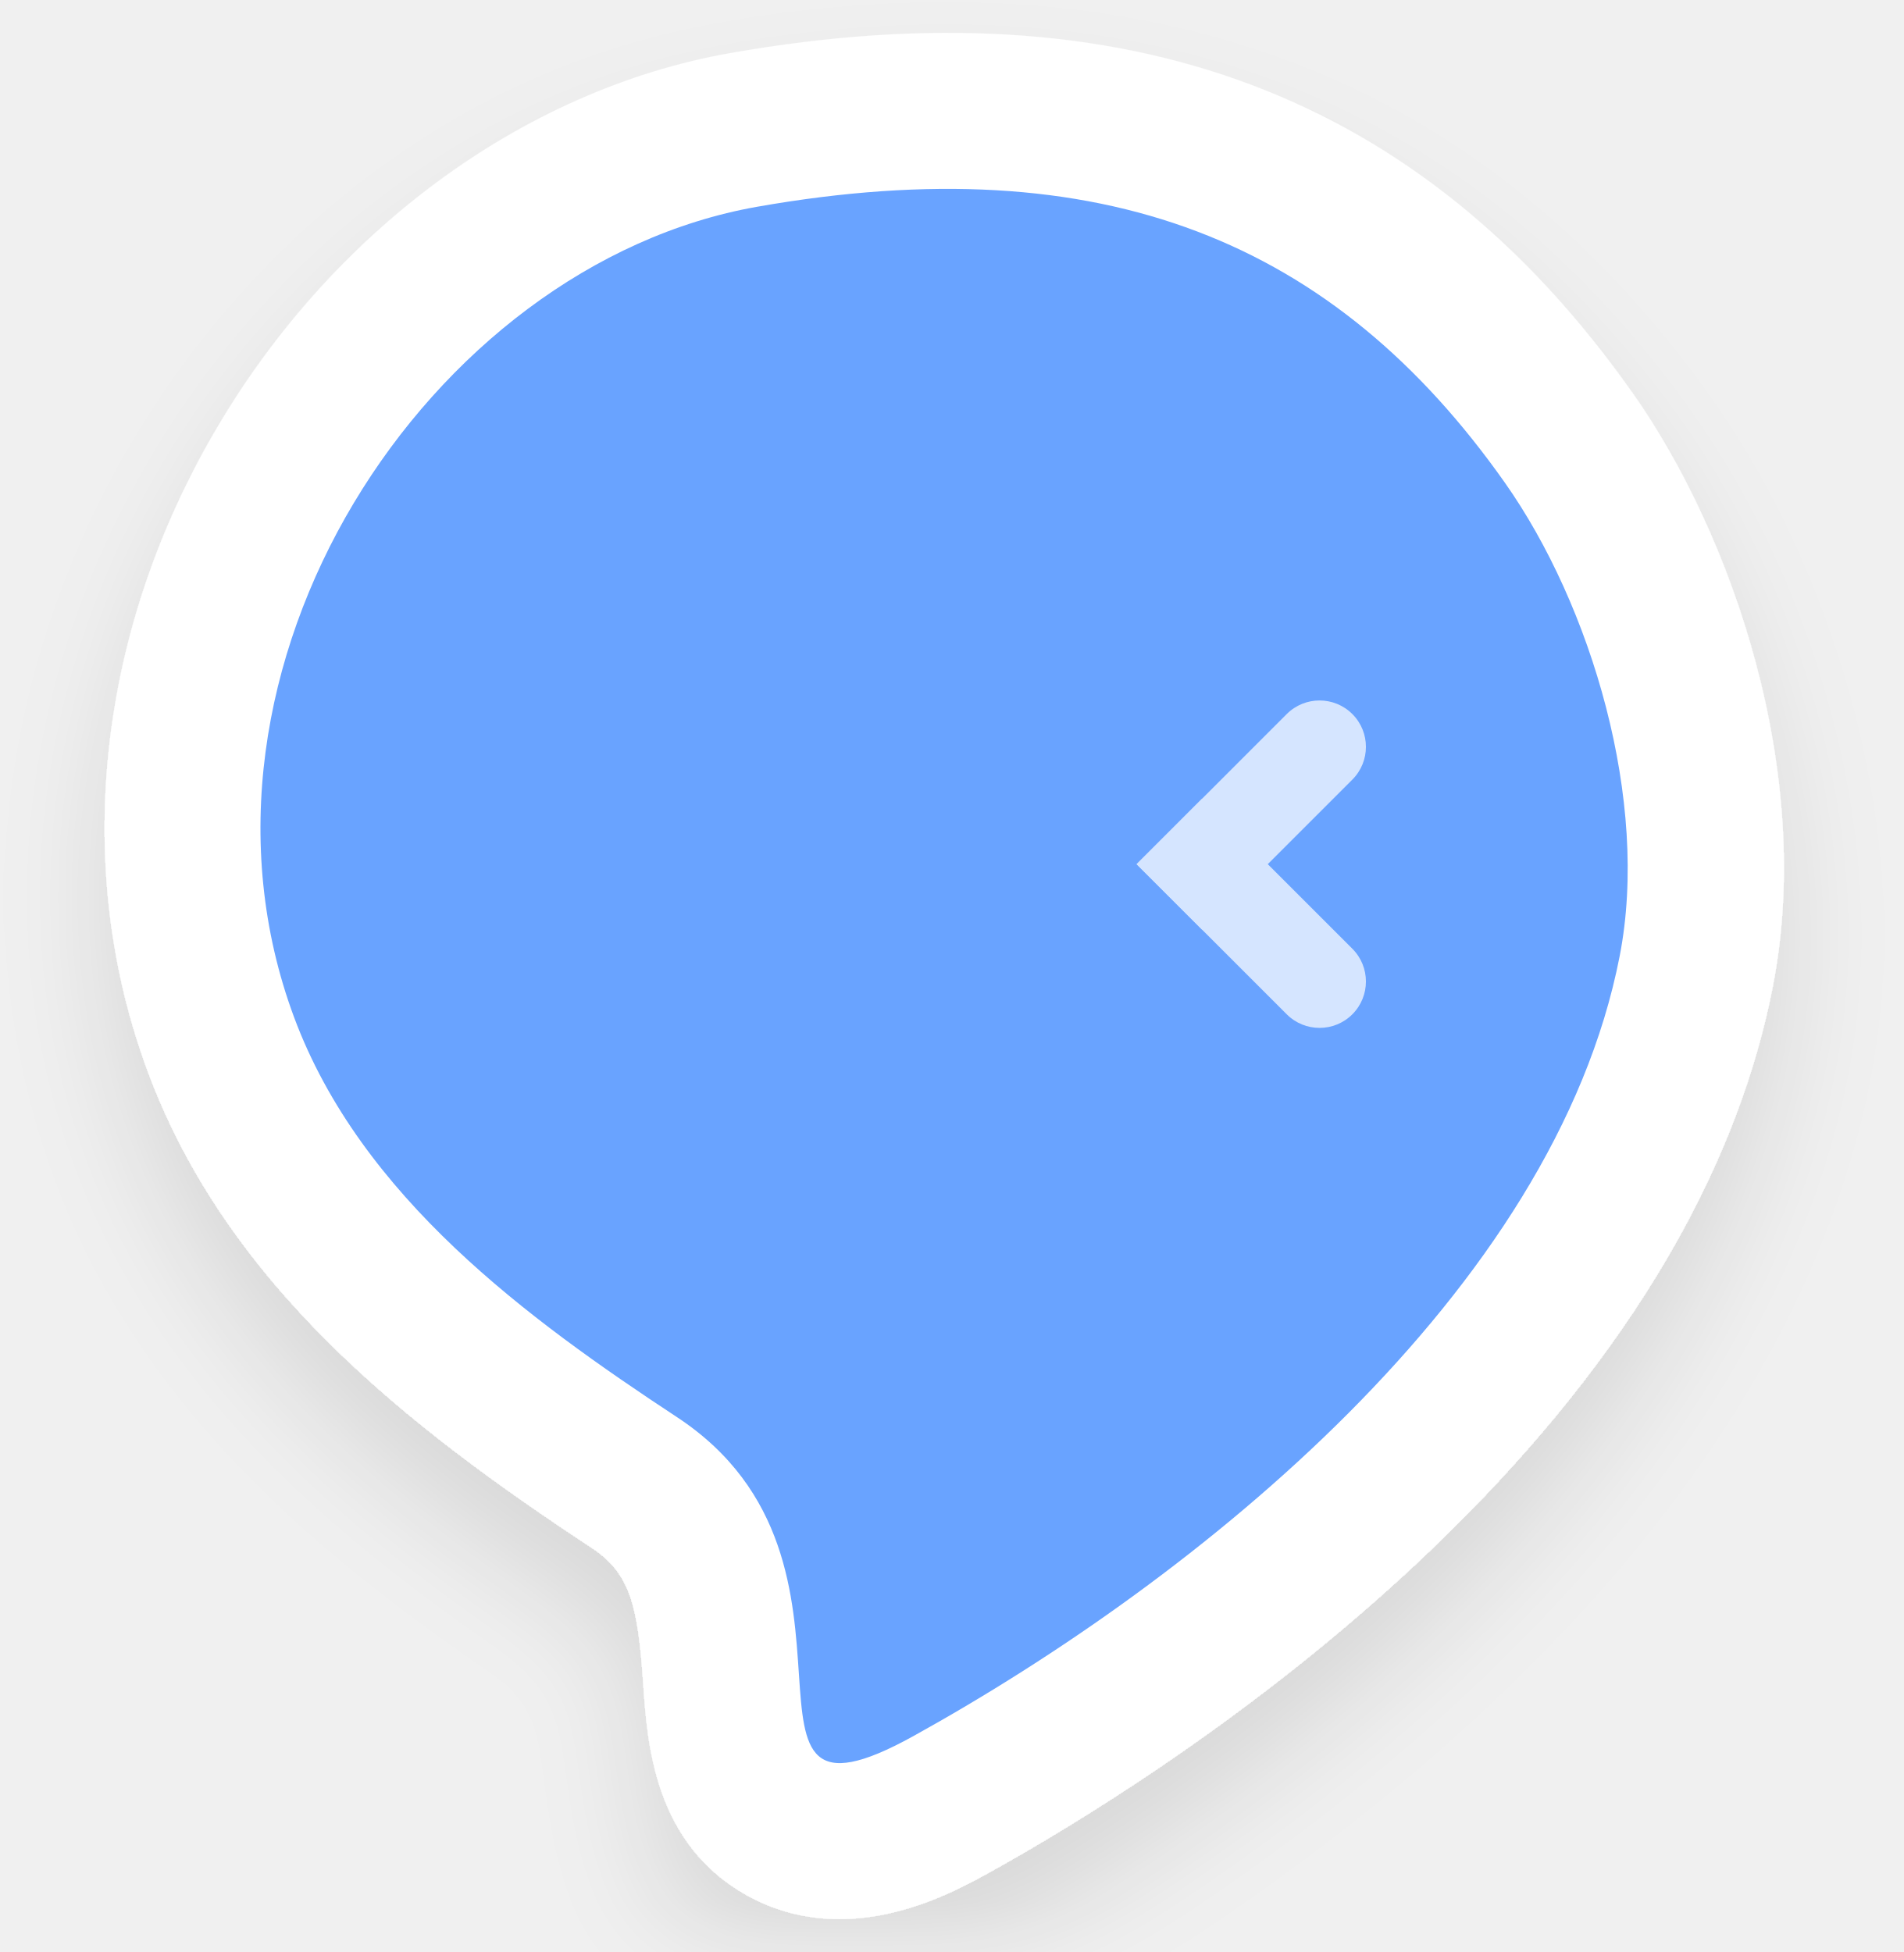
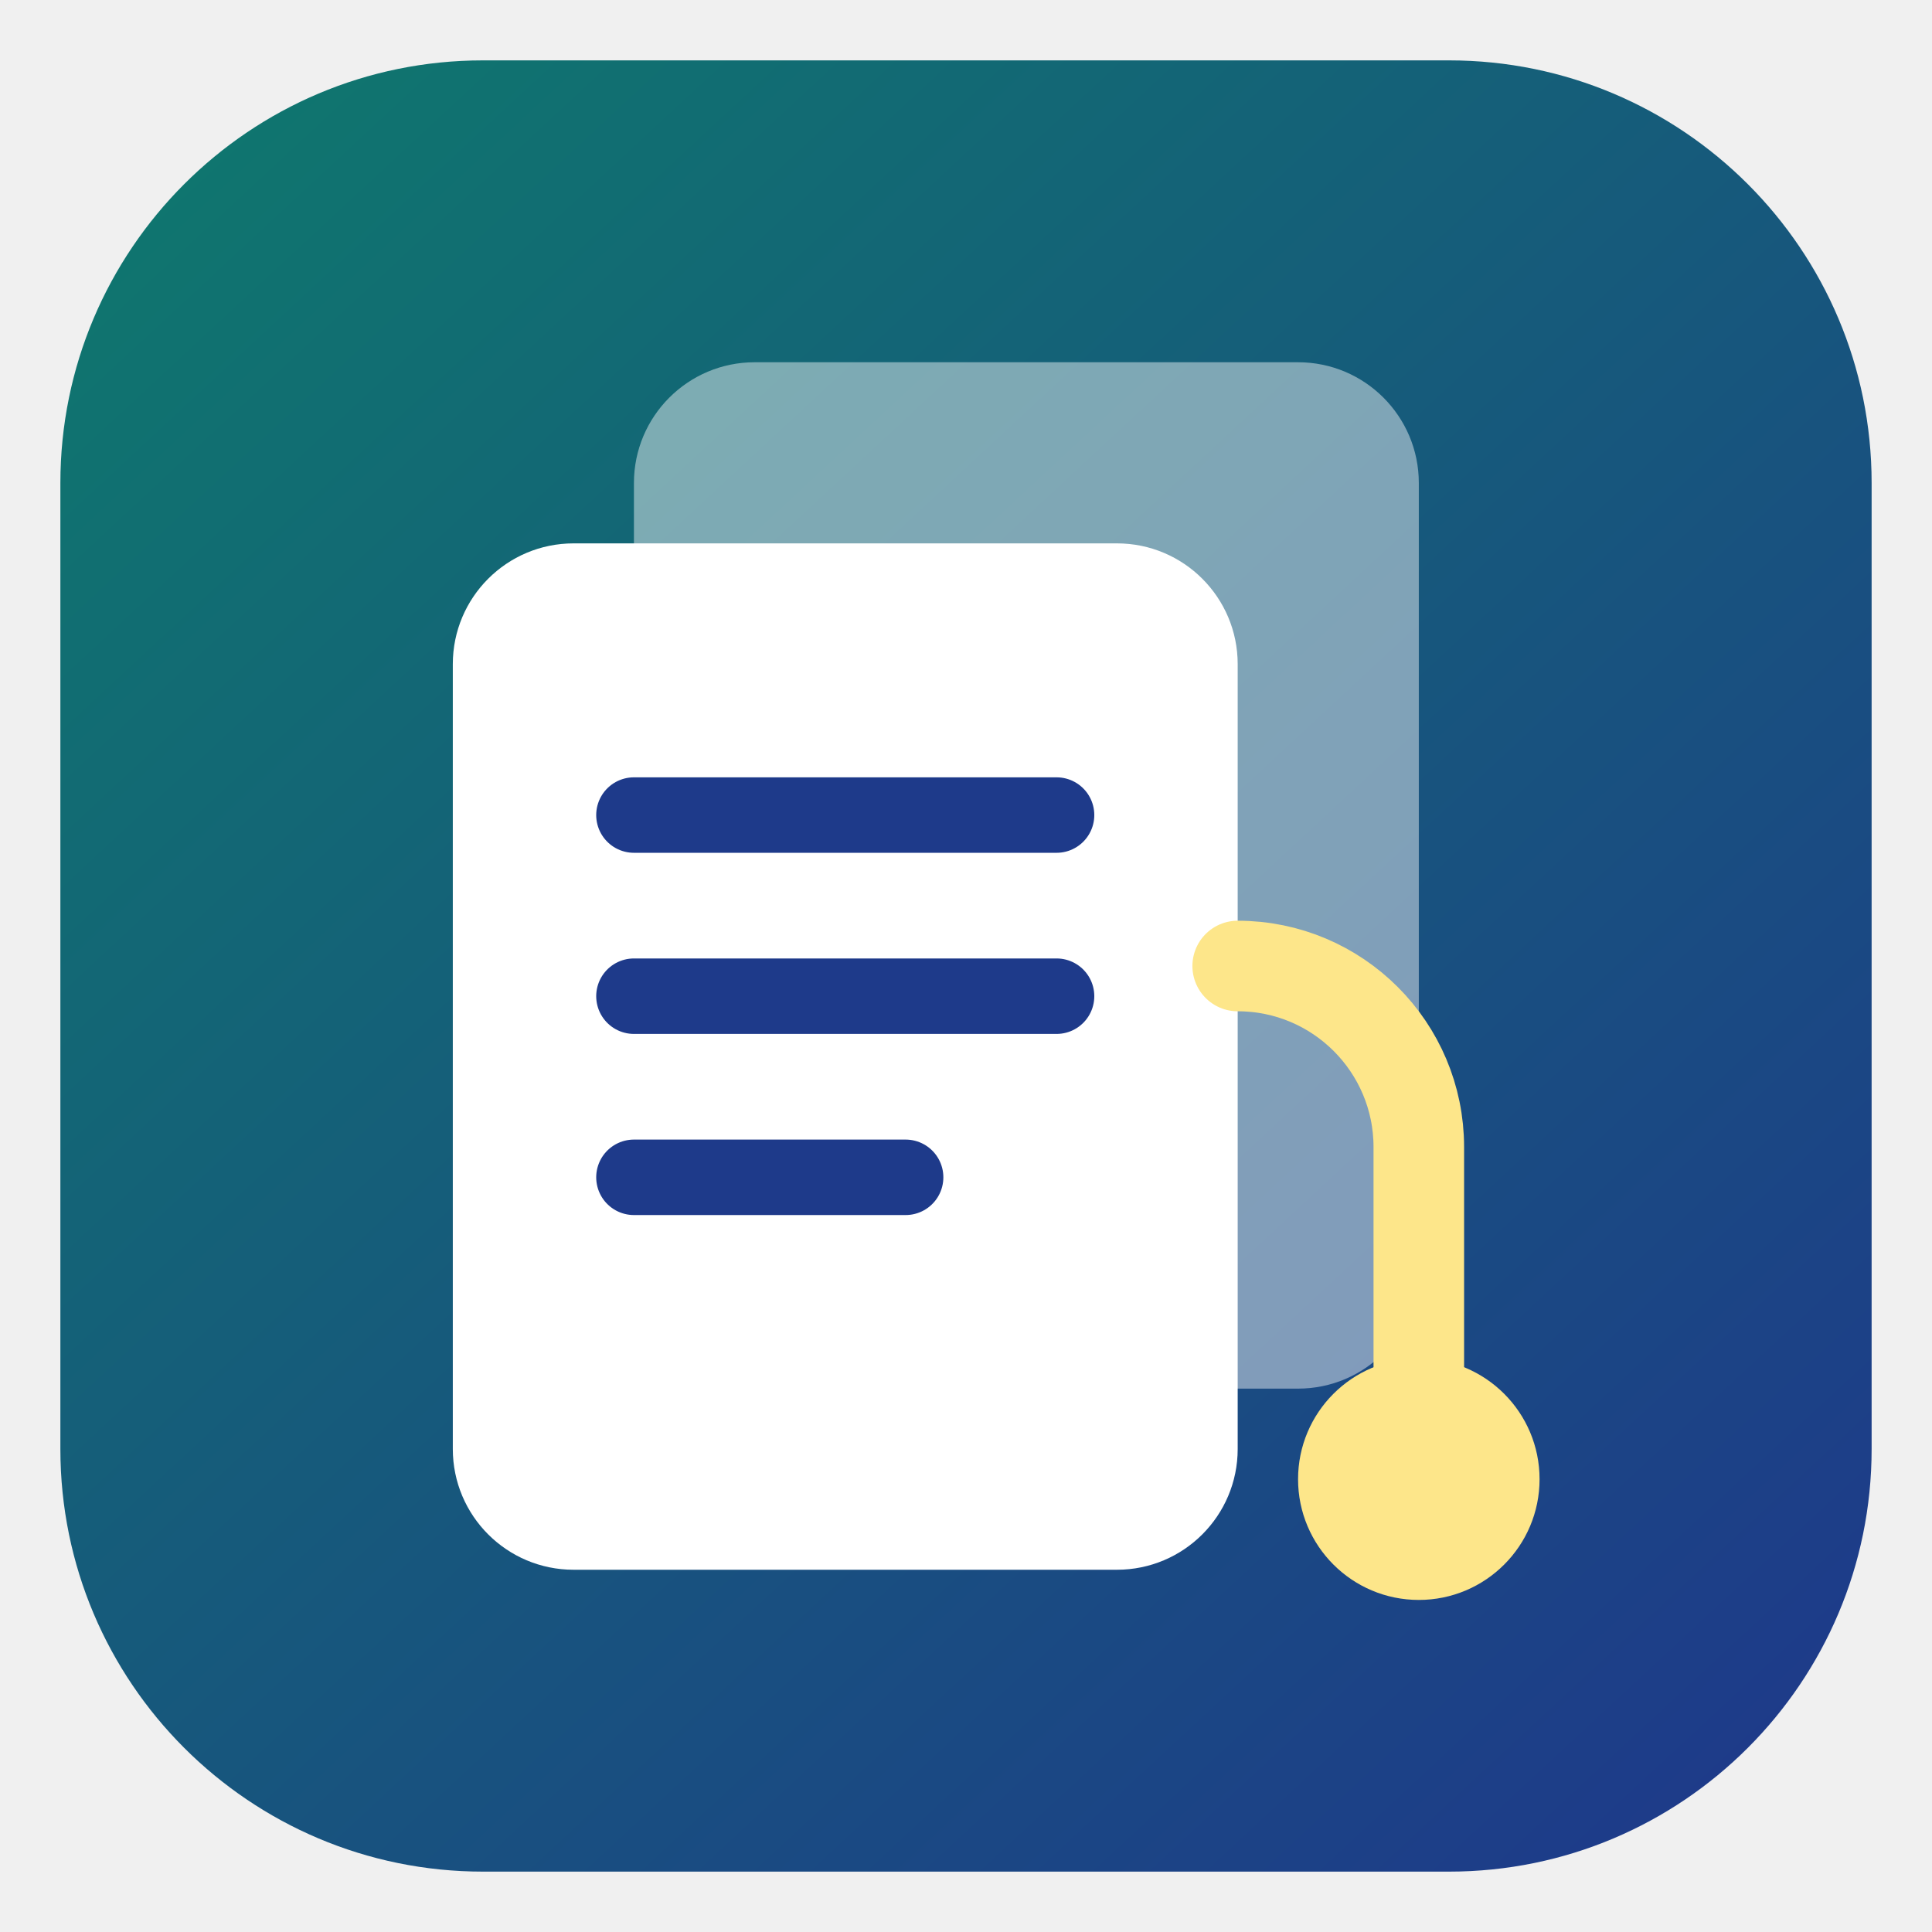
- <svg xmlns="http://www.w3.org/2000/svg" width="78" height="80" viewBox="0 0 78 80" fill="none">
-   <g filter="url(#filter0_d_9_13)">
-     <path d="M66.89 16.102C58.269 3.867 46.174 -0.69 29.918 2.177C21.399 3.678 13.46 9.555 8.679 17.901C3.94 26.17 2.985 35.653 6.057 43.917C9.316 52.687 16.717 58.475 24.23 63.423C25.797 64.456 26.135 65.717 26.355 68.99C26.522 71.463 26.799 75.601 30.684 77.72C31.818 78.337 33.065 78.651 34.395 78.651C37.08 78.651 39.403 77.365 40.519 76.748C47.105 73.105 68.888 59.715 72.645 40.403C74.344 31.668 70.98 21.902 66.892 16.102H66.89Z" fill="white" />
-     <path d="M37.421 71.154C28.789 75.929 36.787 64.04 27.746 58.084C21.637 54.062 14.788 49.057 12.05 41.691C6.745 27.419 17.544 10.847 31.028 8.473C45.198 5.976 54.695 9.895 61.663 19.784C65.209 24.817 67.601 32.837 66.366 39.183C63.691 52.934 49.073 64.707 37.421 71.154Z" fill="#69A3FF" />
-     <path d="M52.724 29.264C53.467 28.522 54.67 28.522 55.412 29.264V29.264C56.154 30.006 56.154 31.209 55.412 31.951L49.259 38.104L46.572 35.417L52.724 29.264Z" fill="#D5E5FF" />
-     <path d="M55.412 38.882C56.154 39.624 56.154 40.827 55.412 41.57V41.57C54.67 42.312 53.467 42.312 52.724 41.57L46.572 35.417L49.259 32.729L55.412 38.882Z" fill="#D5E5FF" />
-   </g>
+ <svg xmlns="http://www.w3.org/2000/svg" width="64" height="64" viewBox="0 0 64 64" fill="none">
  <defs>
-     <filter id="filter0_d_9_13" x="-9.53674e-07" y="-0.08" width="77.382" height="85.874" filterUnits="userSpaceOnUse" color-interpolation-filters="sRGB">
-       <feFlood flood-opacity="0" result="BackgroundImageFix" />
-       <feColorMatrix in="SourceAlpha" type="matrix" values="0 0 0 0 0 0 0 0 0 0 0 0 0 0 0 0 0 0 127 0" result="hardAlpha" />
-       <feOffset dy="2.857" />
-       <feGaussianBlur stdDeviation="2.143" />
-       <feComposite in2="hardAlpha" operator="out" />
-       <feColorMatrix type="matrix" values="0 0 0 0 0 0 0 0 0 0 0 0 0 0 0 0 0 0 0.1 0" />
-       <feBlend mode="normal" in2="BackgroundImageFix" result="effect1_dropShadow_9_13" />
-       <feBlend mode="normal" in="SourceGraphic" in2="effect1_dropShadow_9_13" result="shape" />
-     </filter>
+     <linearGradient id="gq-bg" x1="6" y1="4" x2="58" y2="60" gradientUnits="userSpaceOnUse">
+       <stop stop-color="#0F766E" />
+       <stop offset="1" stop-color="#1E3A8A" />
+     </linearGradient>
  </defs>
+   <rect x="2" y="2" width="60" height="60" rx="14" fill="url(#gq-bg)" />
+   <rect x="21" y="12" width="26" height="34" rx="4" fill="#FFFFFF" fill-opacity="0.45" />
+   <rect x="15" y="18" width="26" height="34" rx="4" fill="#FFFFFF" />
+   <path d="M21 27h14M21 33h14M21 39h9" stroke="#1E3A8A" stroke-width="2.5" stroke-linecap="round" />
+   <path d="M47 46v-8a6 6 0 0 0-6-6" stroke="#FDE68A" stroke-width="3" stroke-linecap="round" />
+   <circle cx="47" cy="49" r="4" fill="#FDE68A" />
</svg>
